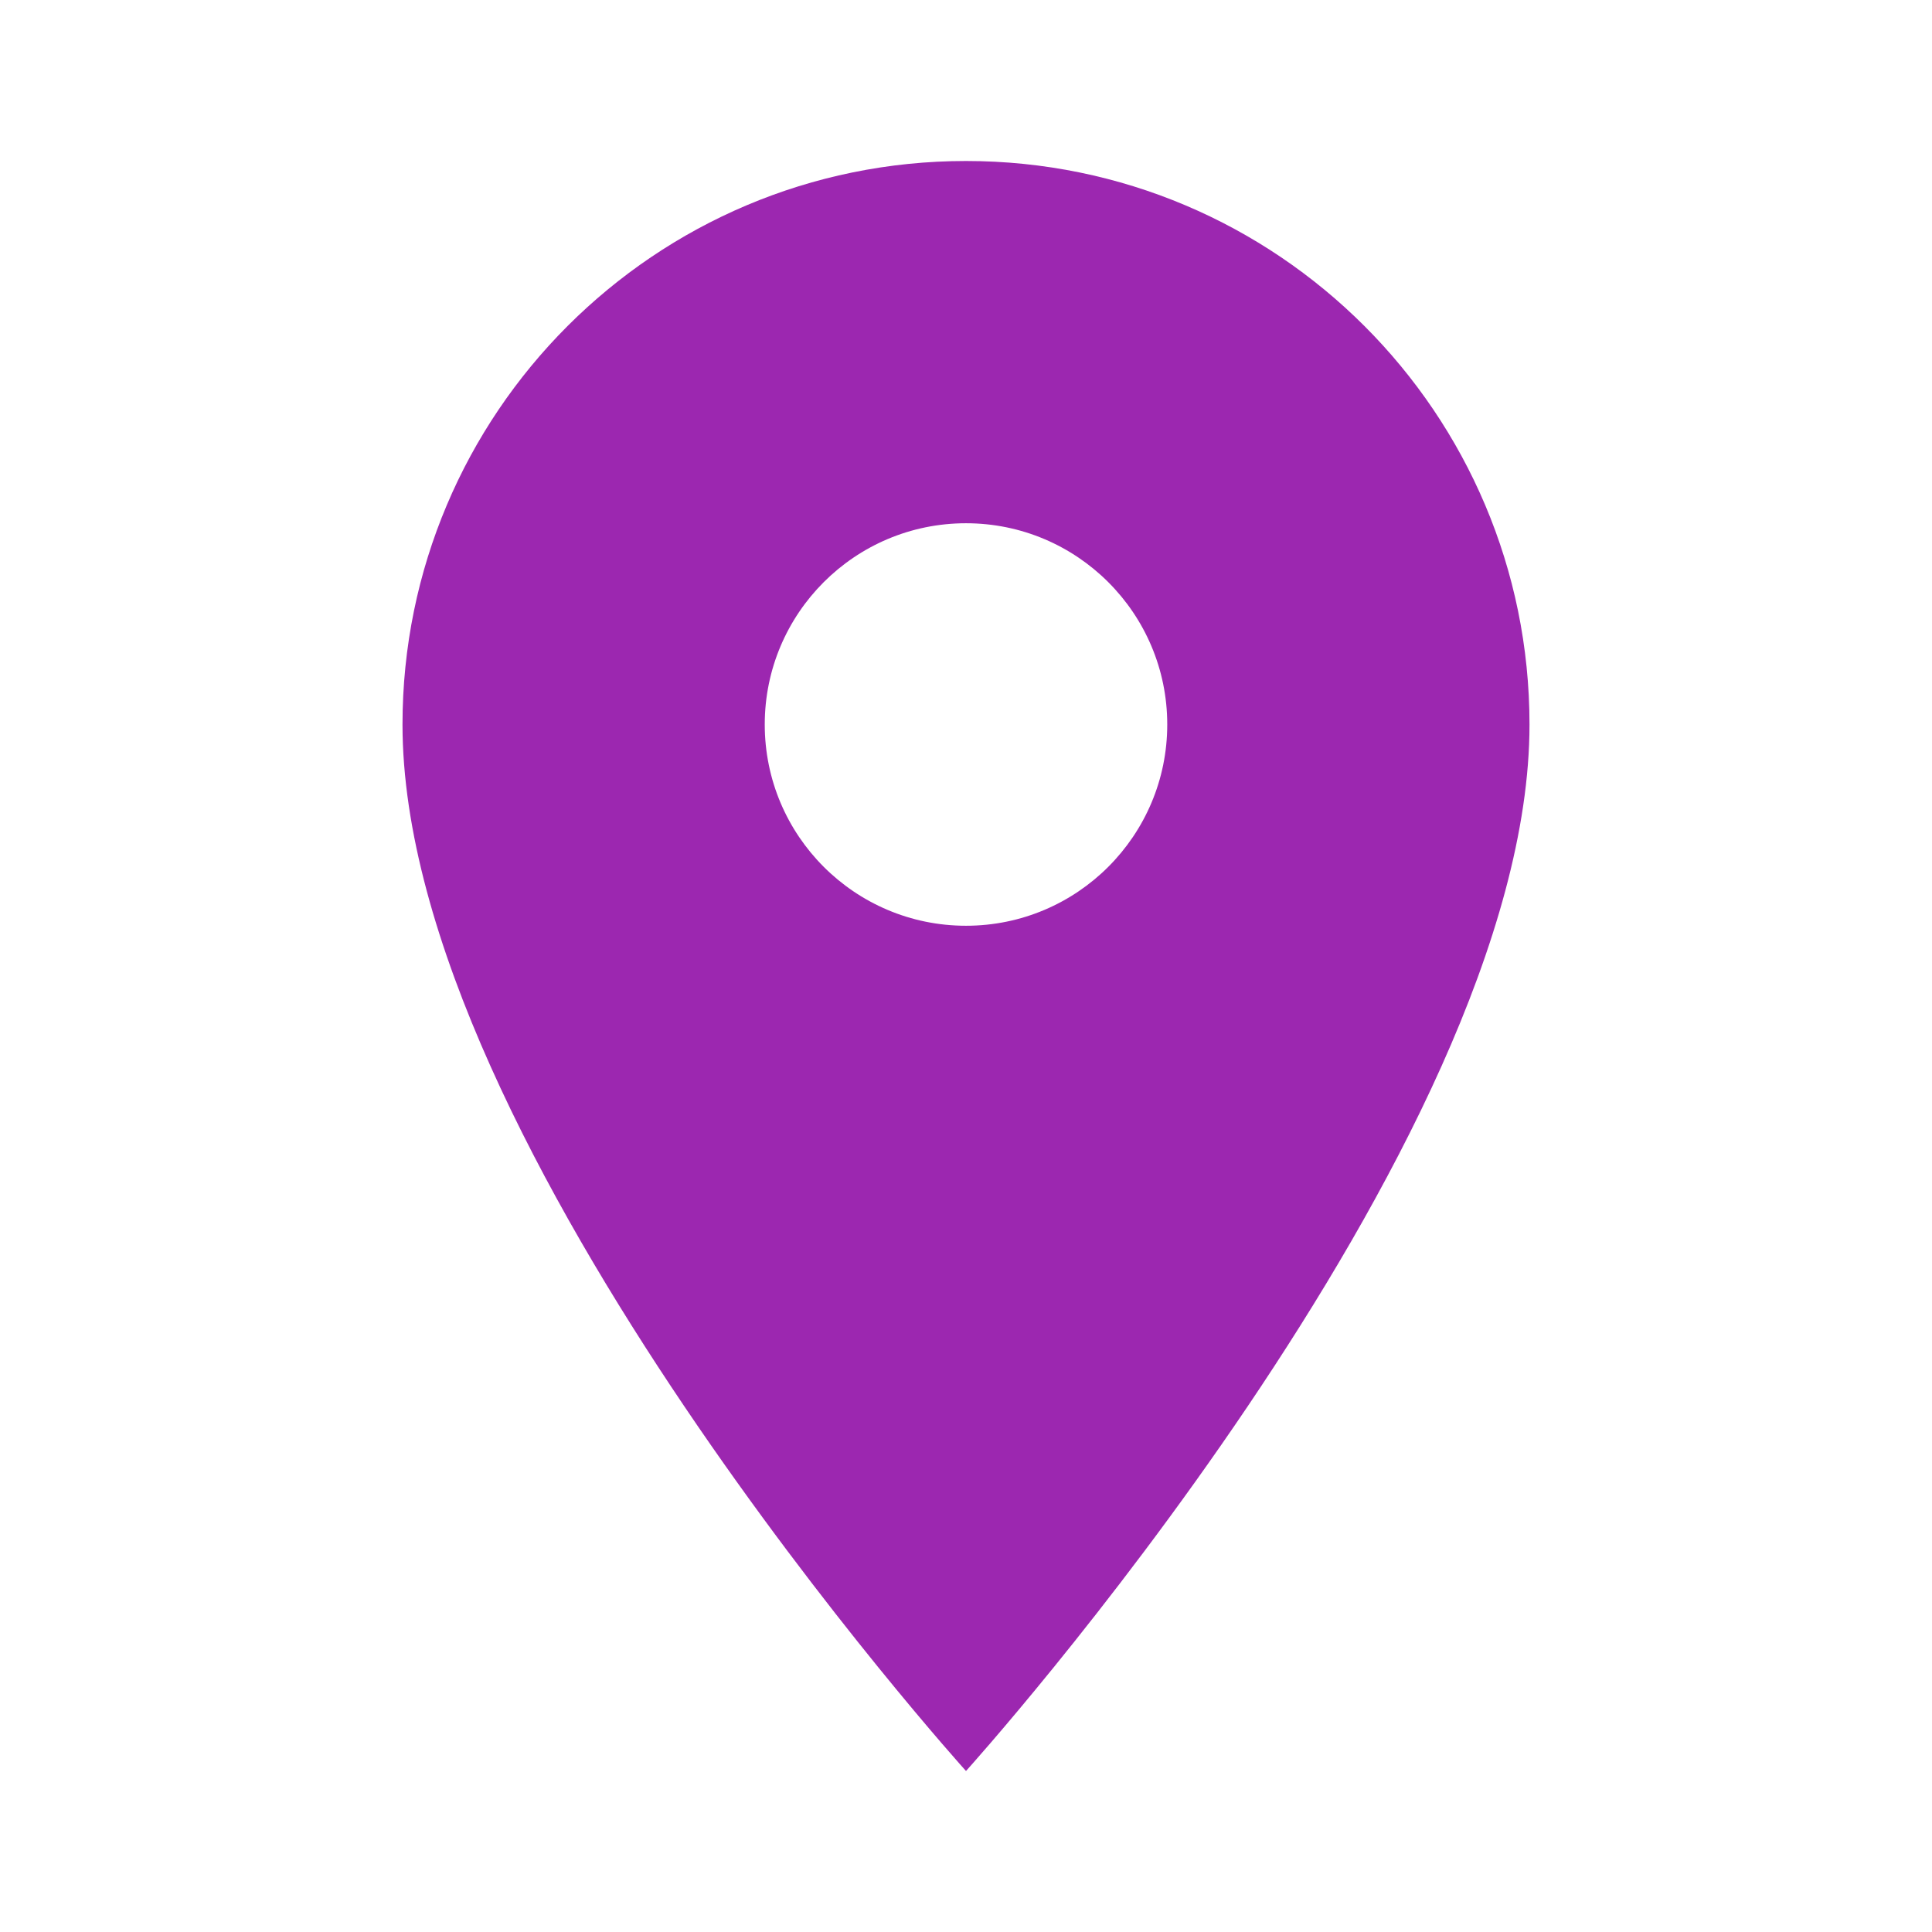
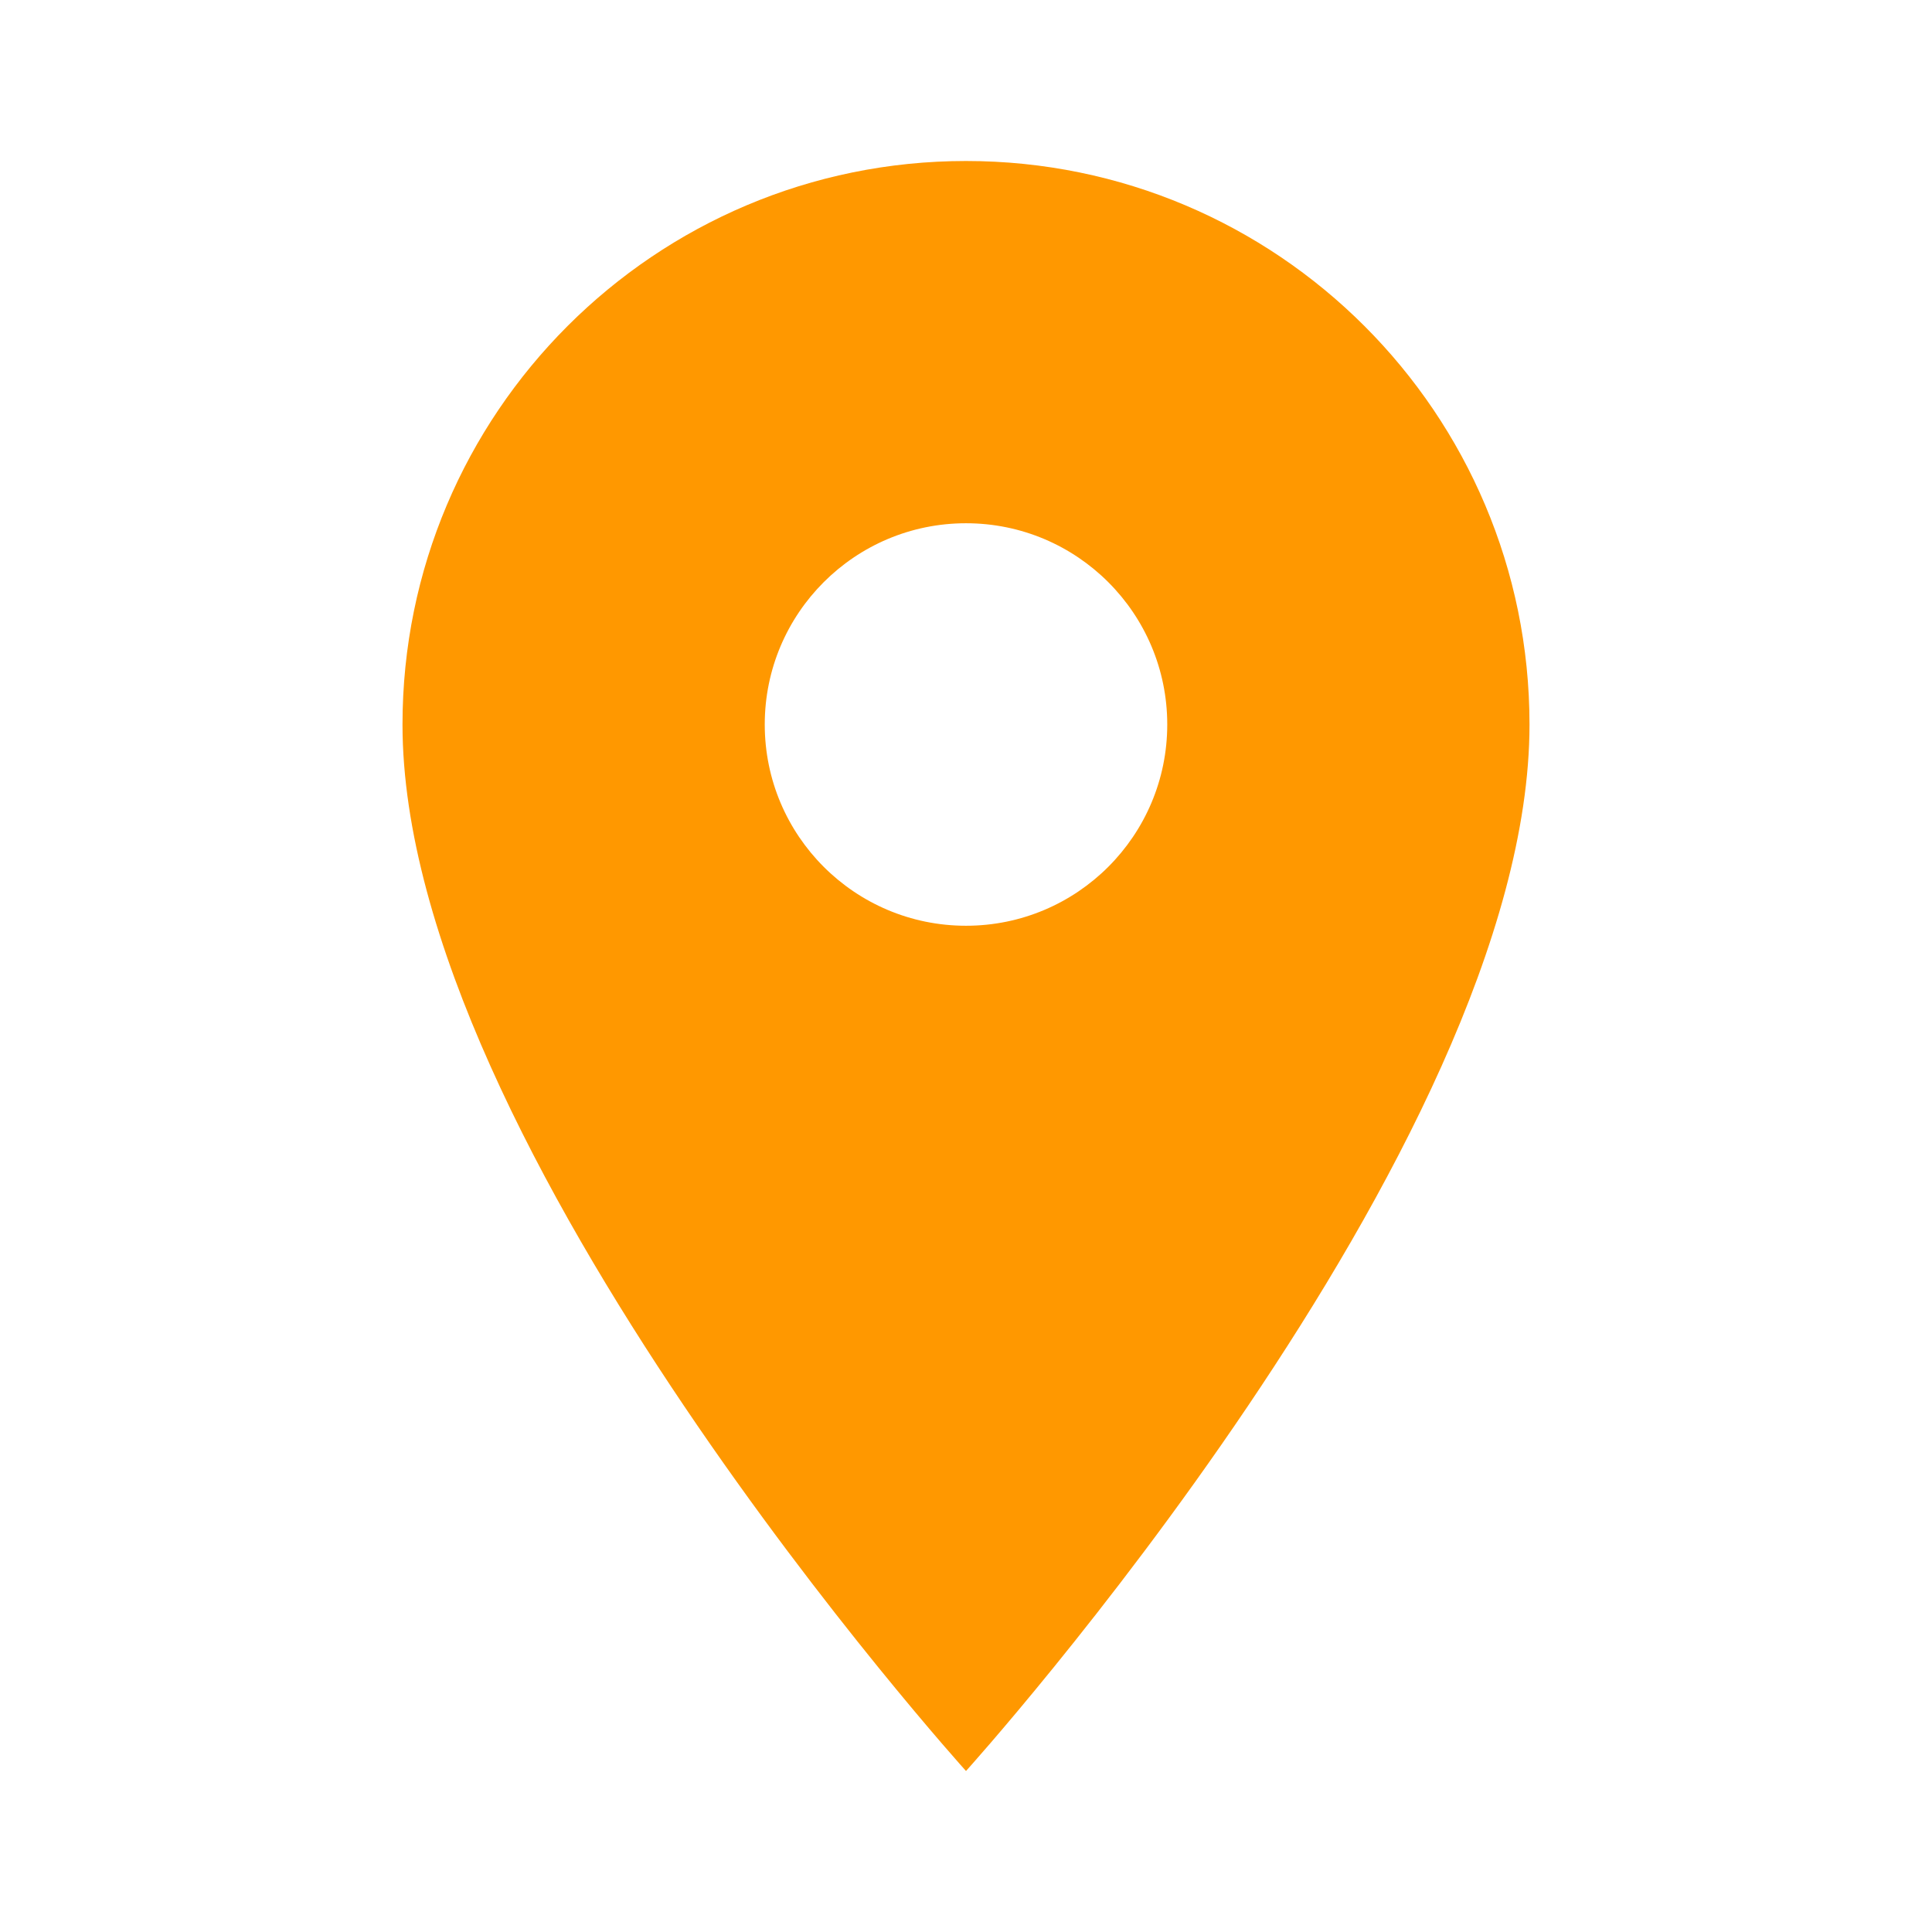
<svg xmlns="http://www.w3.org/2000/svg" style="width:24px;height:24px" viewBox="0 0 24 24">
-   <path fill="#9c27b0" d="M12,11.5A2.5,2.5 0 0,1 9.5,9A2.5,2.5 0 0,1 12,6.5A2.5,2.5 0 0,1 14.5,9A2.5,2.5 0 0,1 12,11.5M12,2A7,7 0 0,0 5,9C5,14.25 12,22 12,22C12,22 19,14.25 19,9A7,7 0 0,0 12,2Z" />
+   <path fill="#ff9800" d="M12,11.5A2.5,2.5 0 0,1 9.5,9A2.5,2.5 0 0,1 12,6.5A2.5,2.5 0 0,1 14.5,9A2.5,2.5 0 0,1 12,11.5M12,2A7,7 0 0,0 5,9C5,14.25 12,22 12,22C12,22 19,14.25 19,9A7,7 0 0,0 12,2Z" />
</svg>
